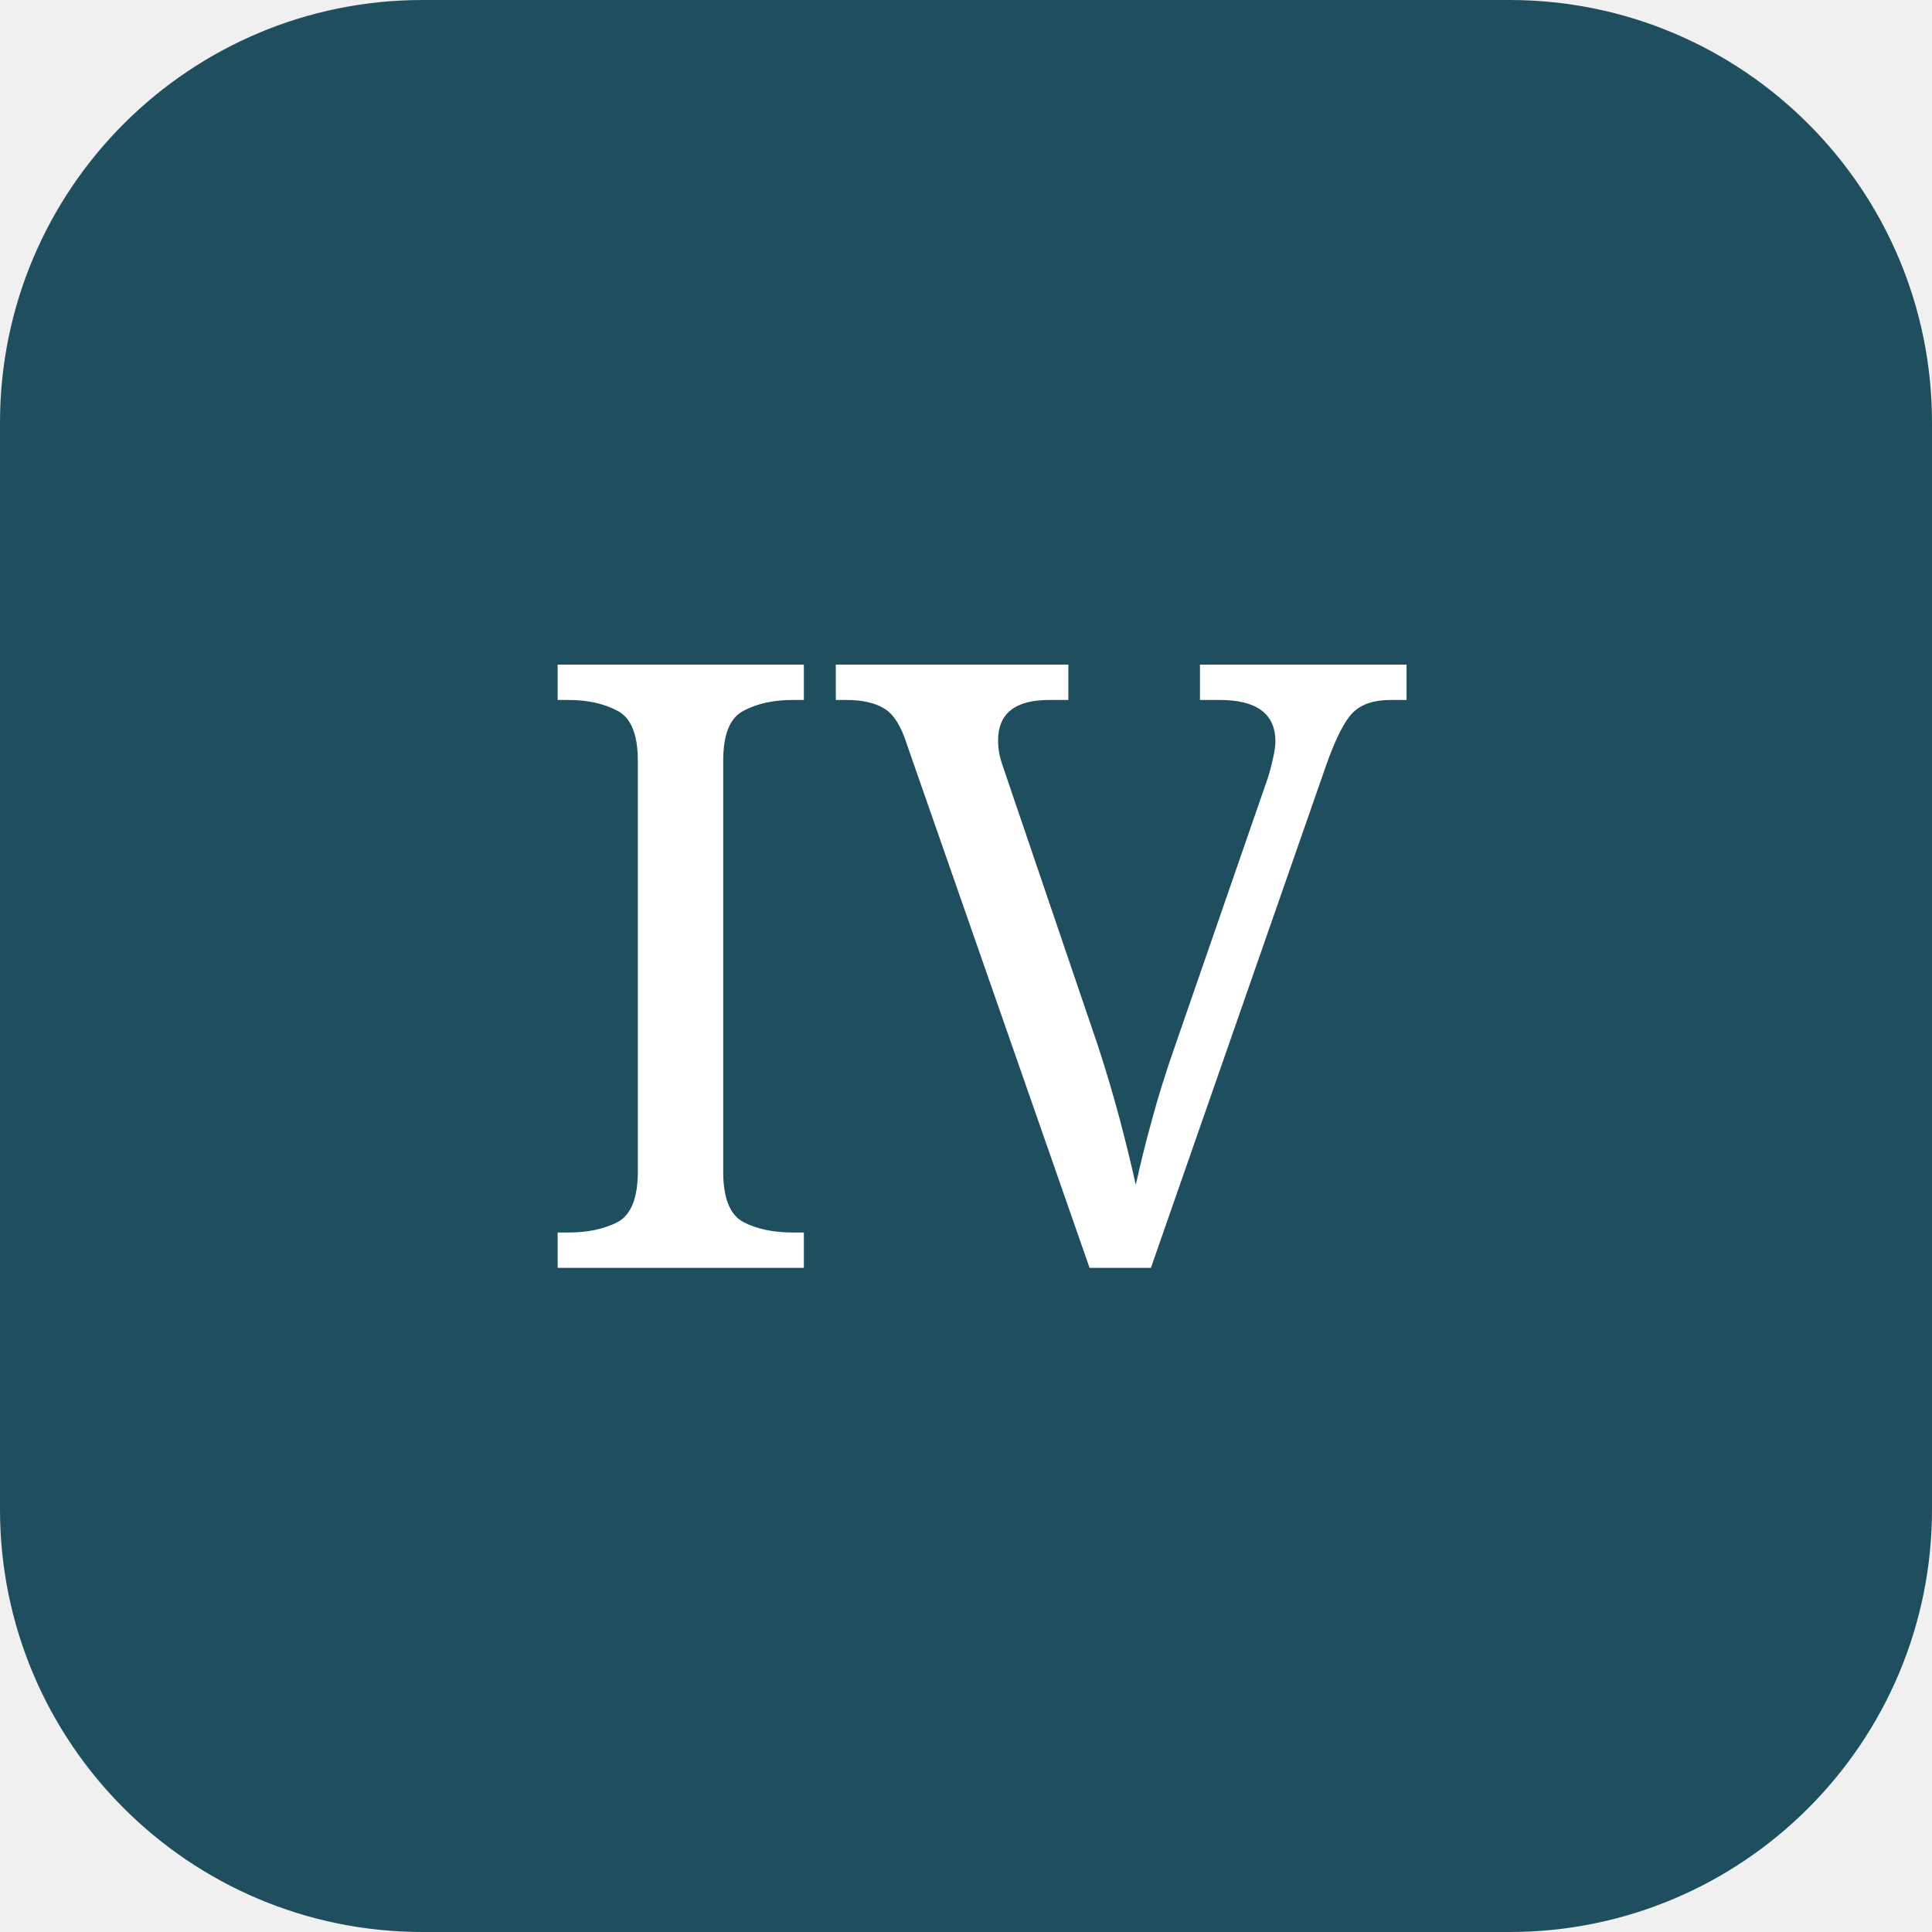
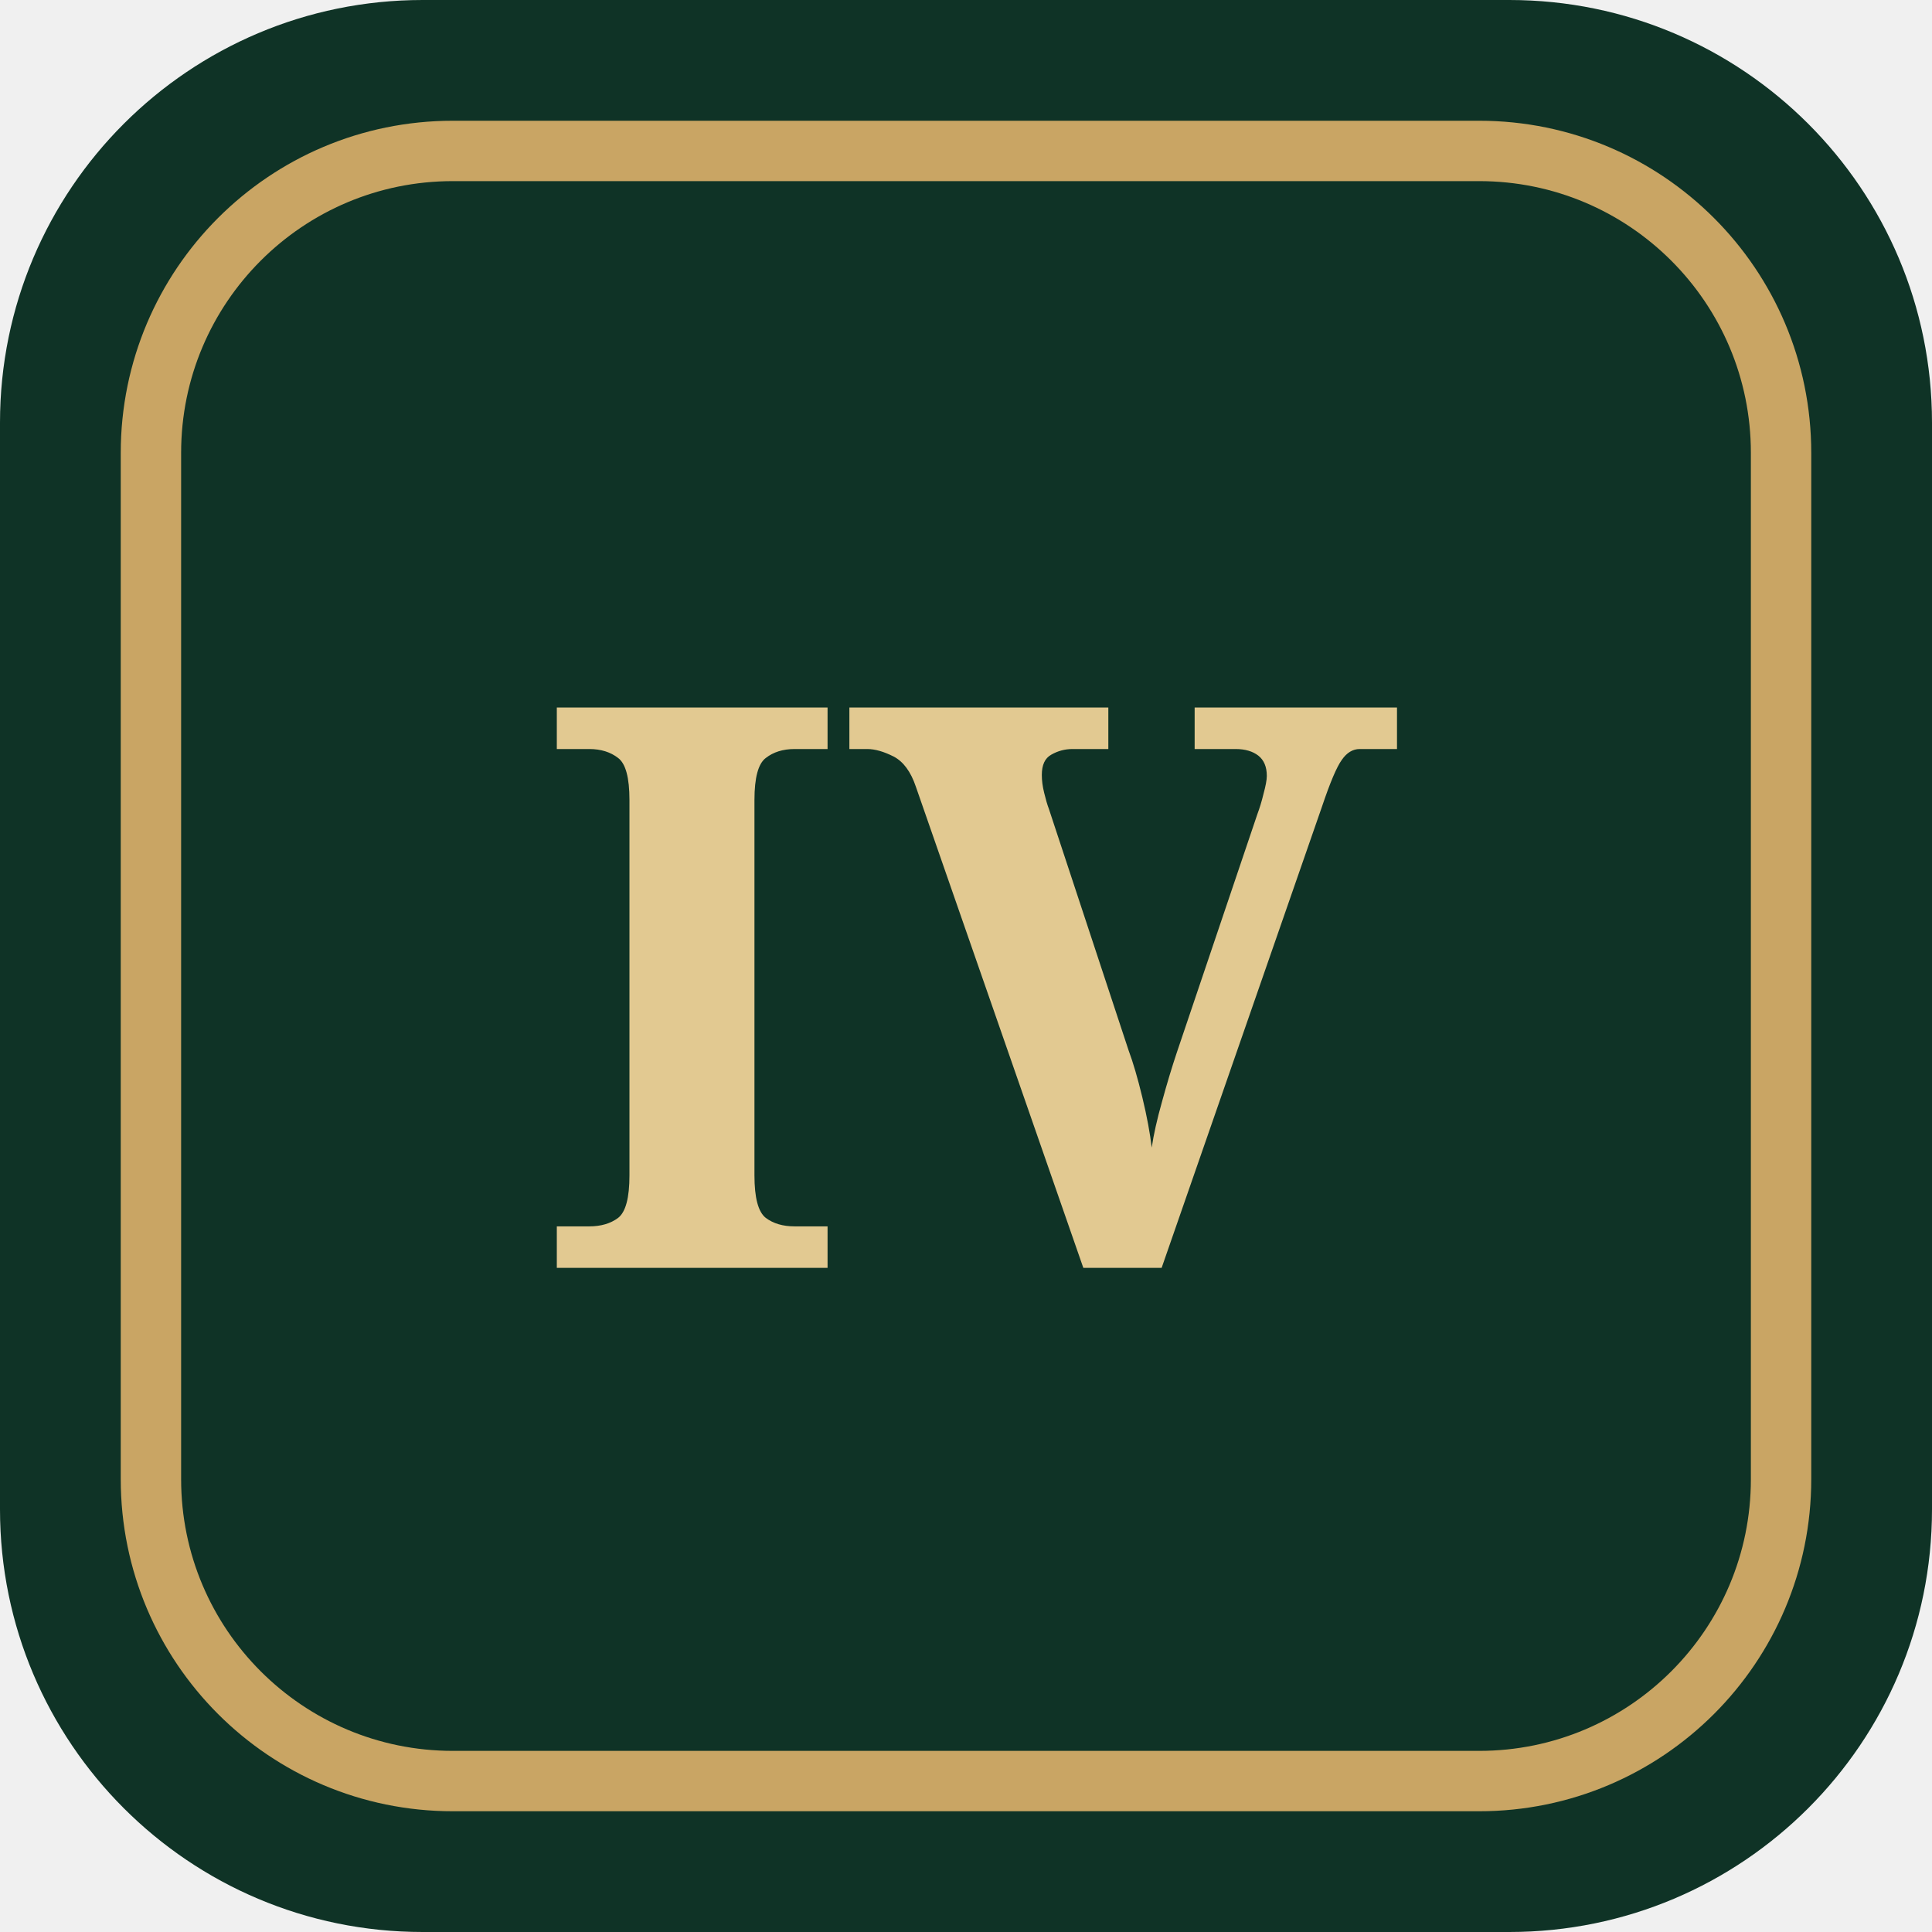
<svg xmlns="http://www.w3.org/2000/svg" viewBox="0 0 64 64">
-   <rect width="64" height="64" rx="14" fill="#1f4e5f" />
-   <text x="32" y="42" text-anchor="middle" font-family="Georgia, serif" font-size="28" fill="#ffffff">IV</text>
+   <rect width="64" height="64" rx="14" fill="#0f3326" />
+   <rect x="5" y="5" width="54" height="54" rx="10" fill="none" stroke="#c9a564" stroke-width="2" />
+   <text x="32" y="42" text-anchor="middle" font-family="Georgia, serif" font-size="26" font-weight="600" fill="#e2c991">IV</text>
</svg>
